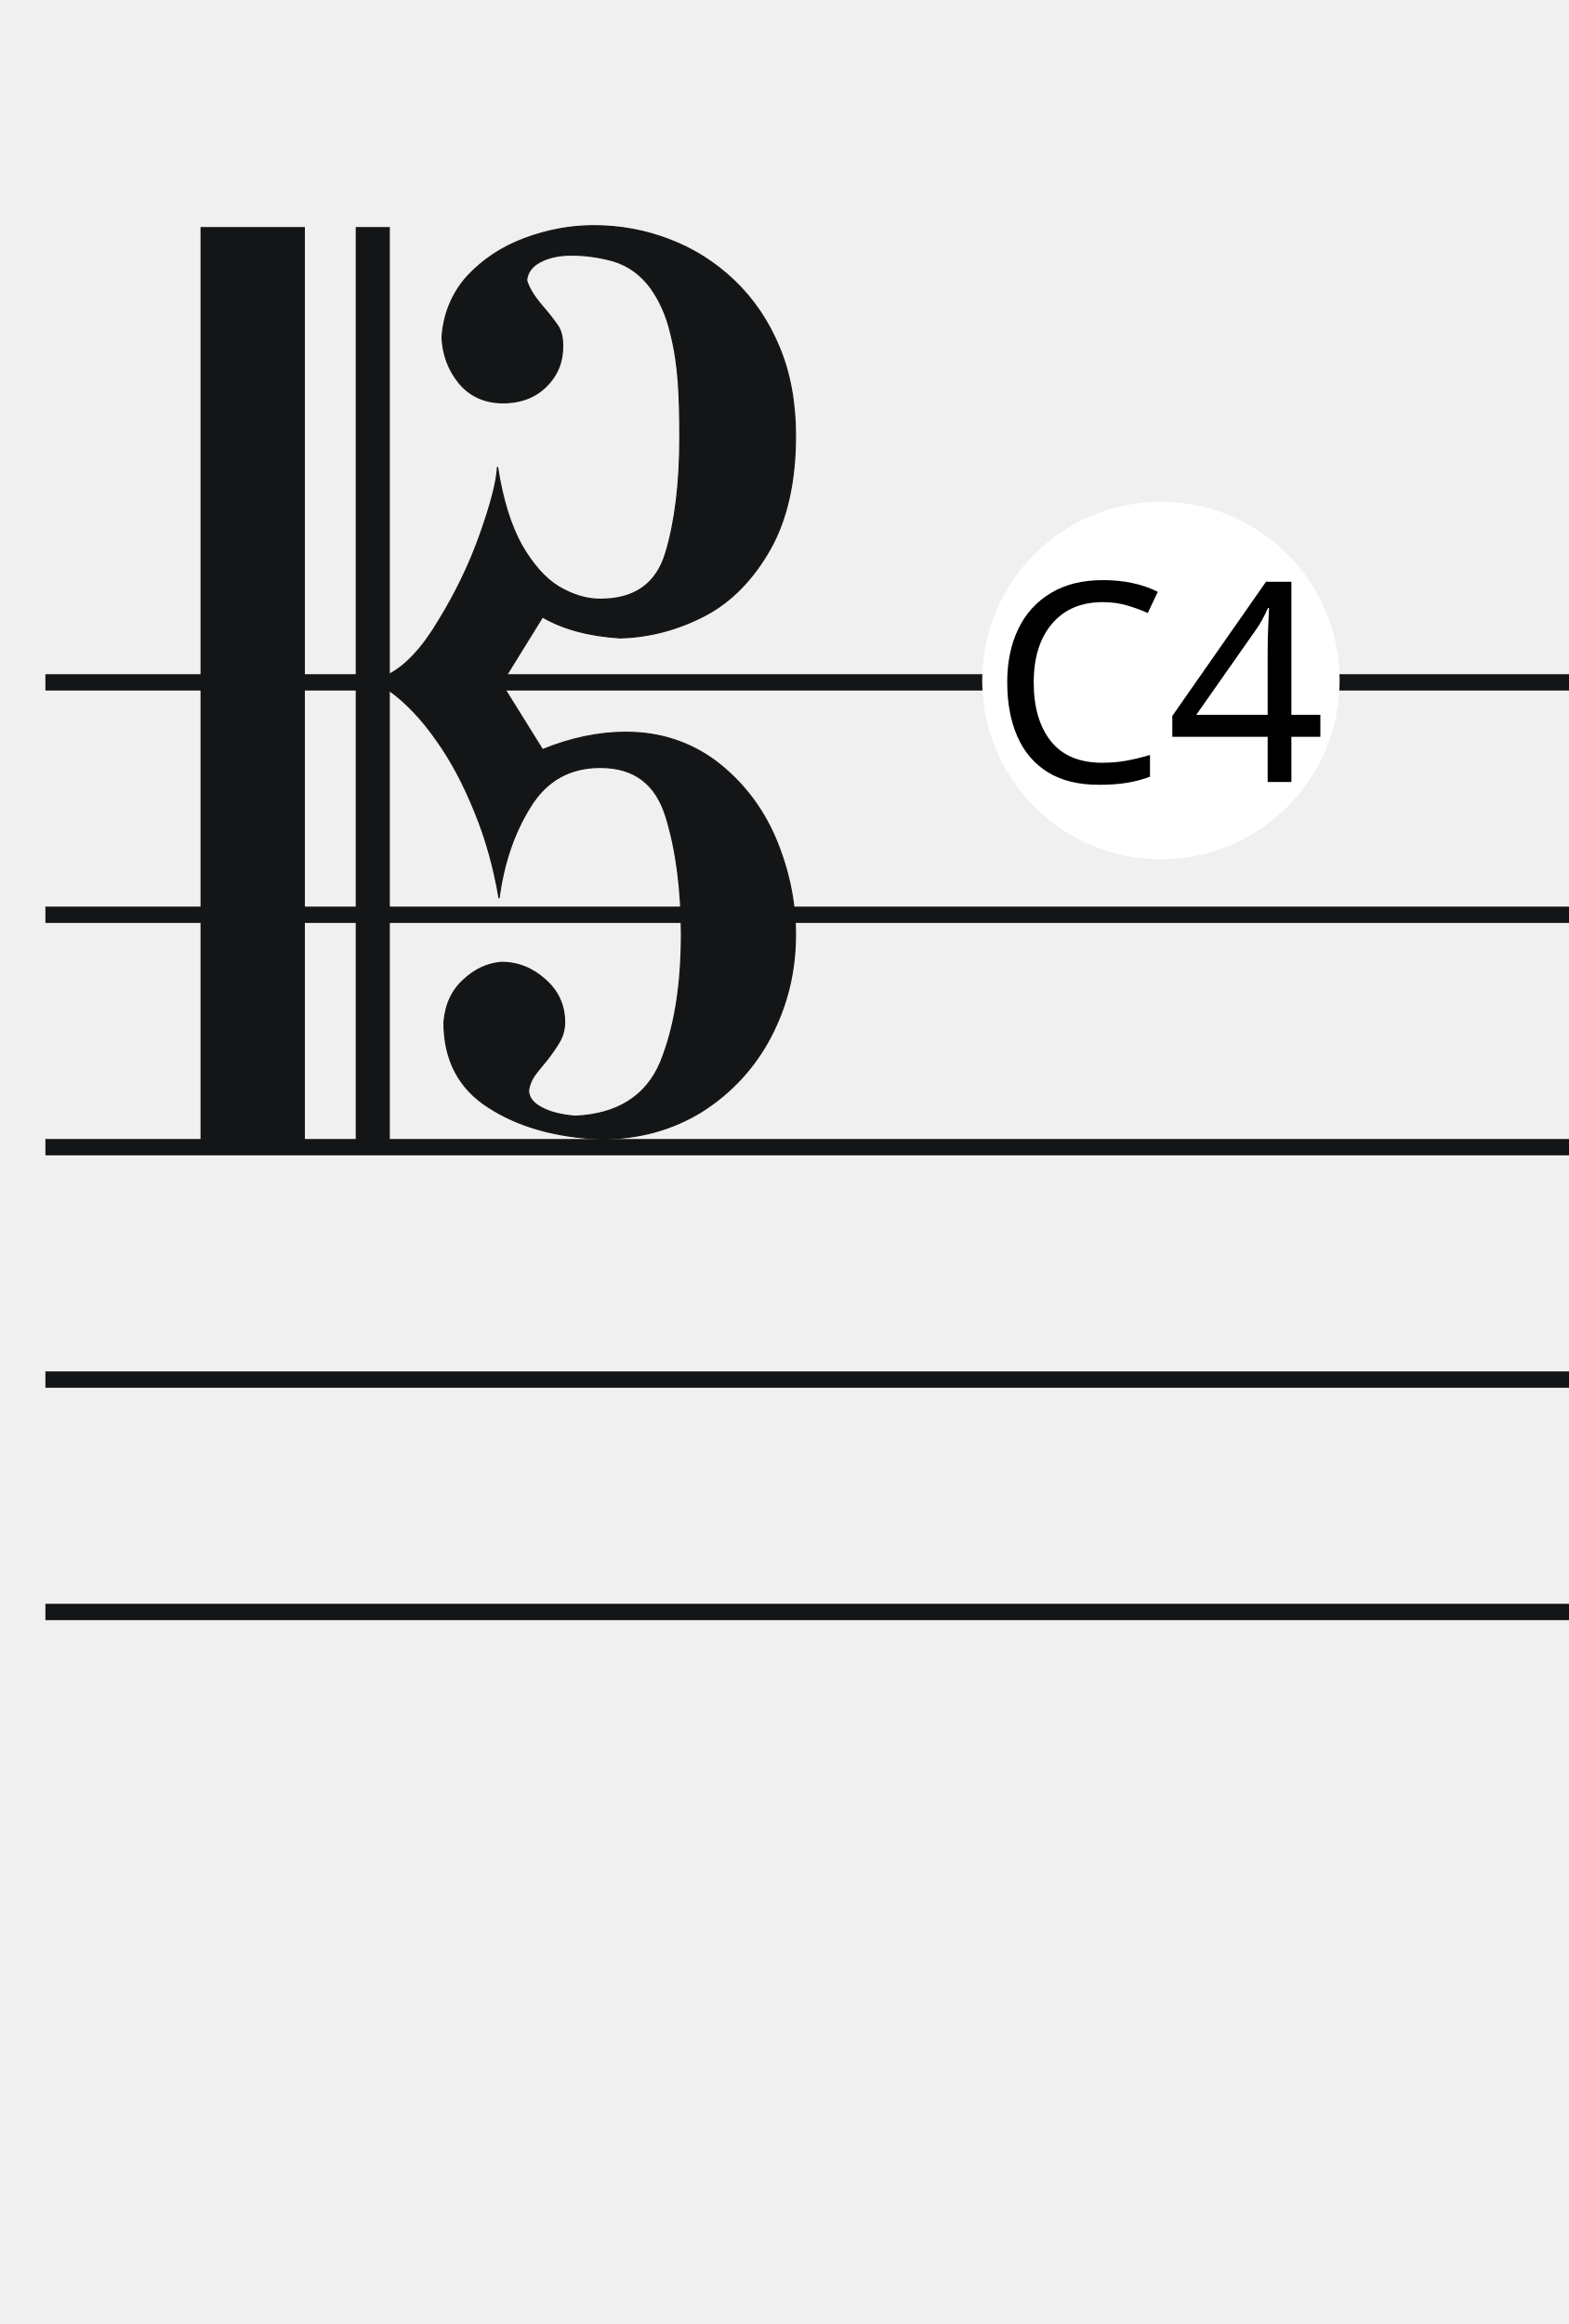
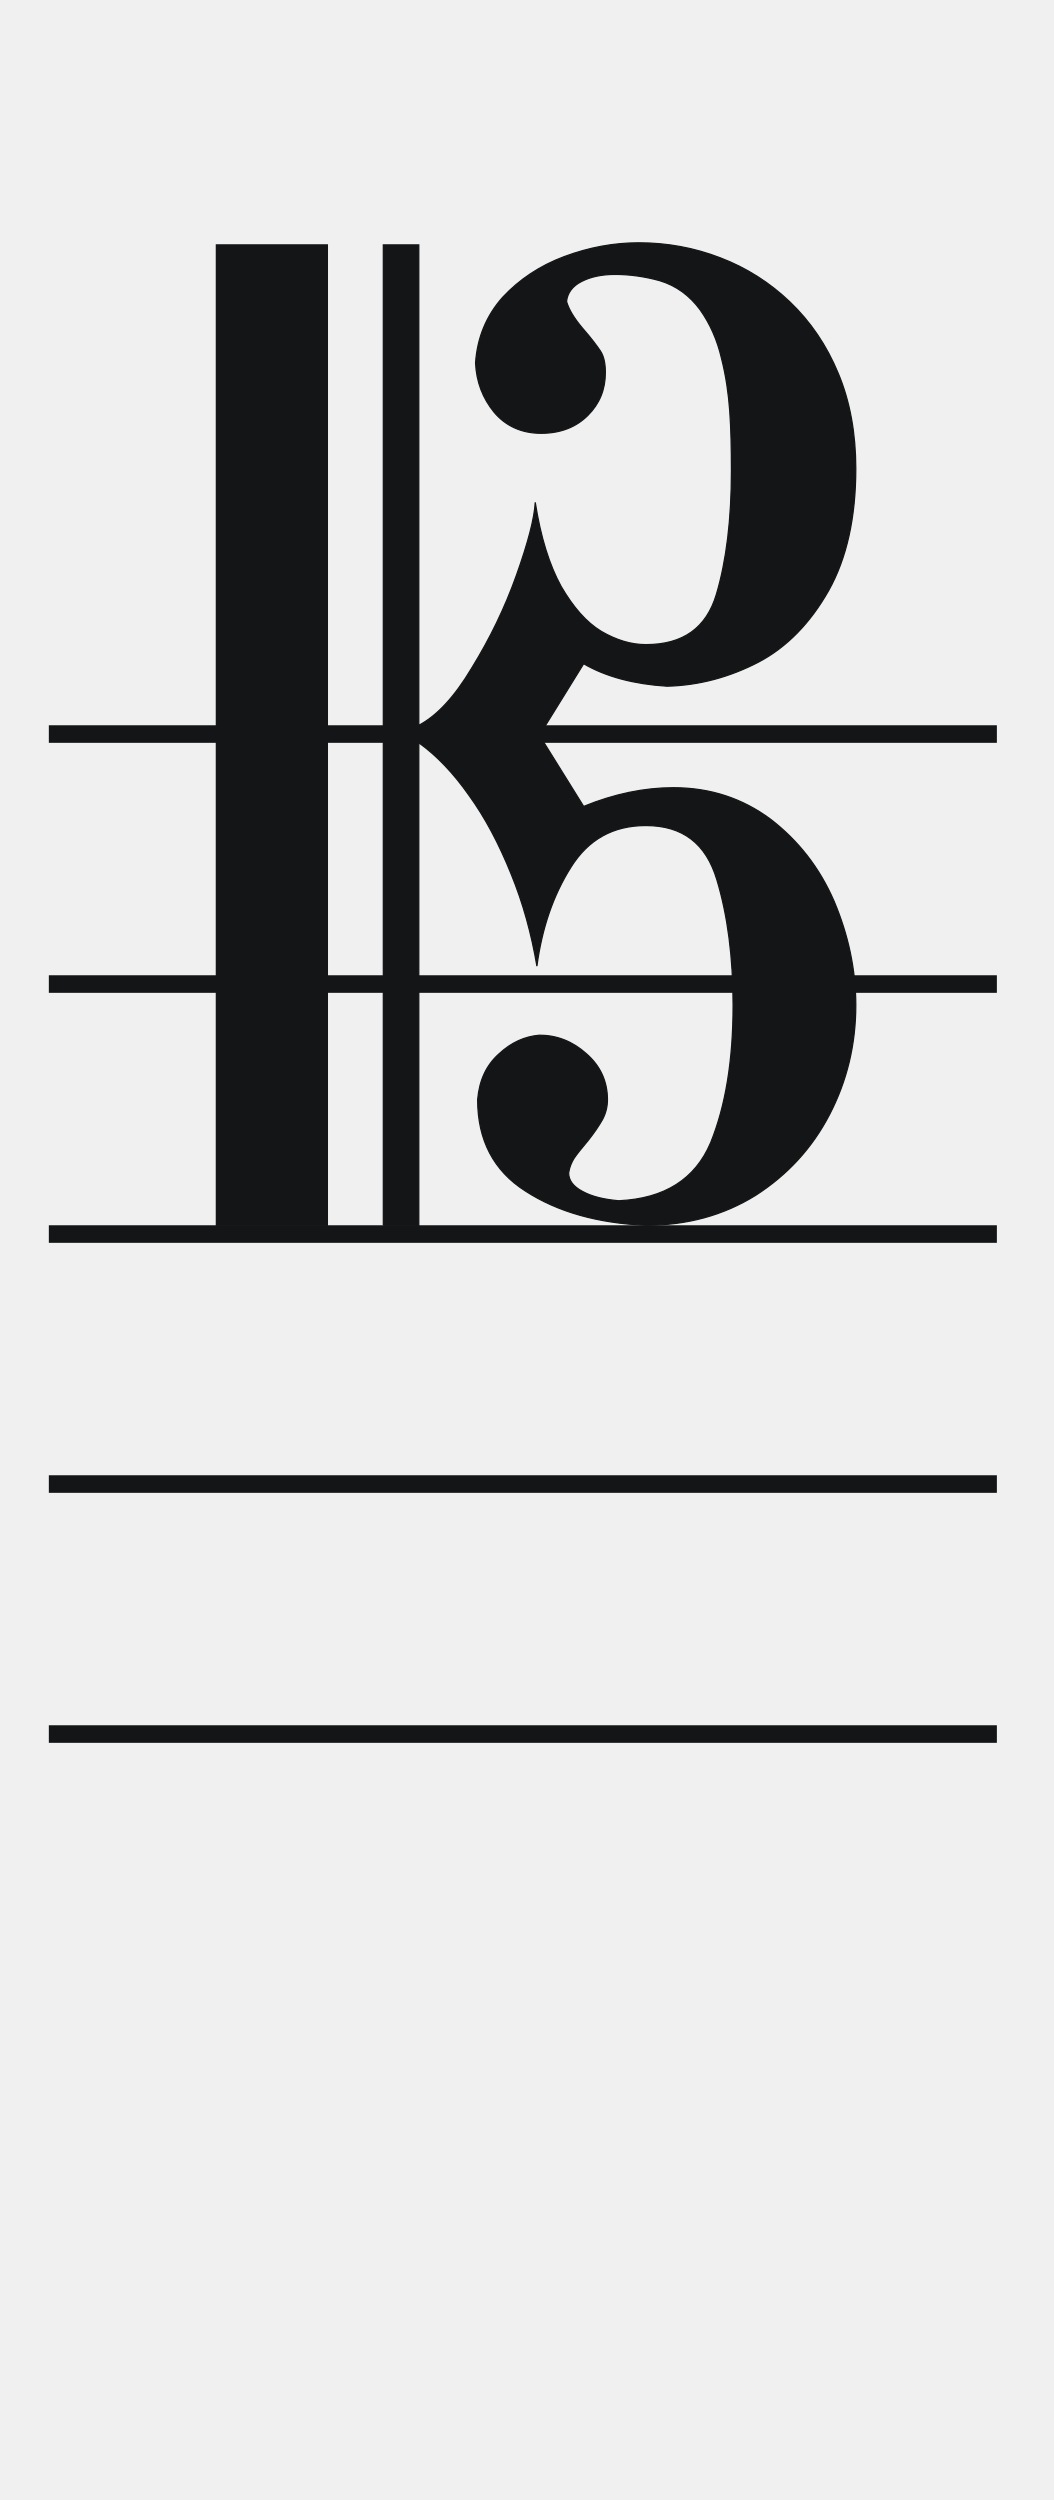
- <svg xmlns="http://www.w3.org/2000/svg" version="1.0" width="810" height="1200" id="svg1894">
-   <defs id="defs1896">
-     <style type="text/css" id="style6" />
-     <style type="text/css" id="style2282" />
-   </defs>
-   <g id="layer1" style="display:inline">
-     <g transform="translate(19.22319,196.5576)" id="g1934">
-       <path d="M 4.216,395.784 L 795.784,395.784" style="fill:none;fill-rule:evenodd;stroke:#131516;stroke-width:8.432" id="path11" />
-       <path d="M 4.216,635.784 L 795.784,635.784" style="fill:none;fill-rule:evenodd;stroke:#131516;stroke-width:8.432" id="path13" />
-       <path d="M 4.216,515.784 L 795.784,515.784" style="fill:none;fill-rule:evenodd;stroke:#131516;stroke-width:8.432" id="path15" />
-       <path d="M 4.216,275.784 L 795.784,275.784" style="fill:none;fill-rule:evenodd;stroke:#131516;stroke-width:8.432" id="path17" />
-       <path d="M 4.216,155.784 L 795.784,155.784" style="fill:none;fill-rule:evenodd;stroke:#131516;stroke-width:8.432" id="path19" />
+ <svg xmlns="http://www.w3.org/2000/svg" version="1.1" id="svg1894" x="0px" y="0px" width="505.5px" height="1200px" viewBox="0 0 505.5 1200" enable-background="new 0 0 505.5 1200" xml:space="preserve">
+   <defs>
+ 	
+ 	
+ 		</defs>
+   <g id="layer1">
+     <g id="g1934" transform="translate(19.22319,196.5576)">
+       <path id="path11" fill="none" stroke="#131516" stroke-width="8.432" d="M4.216,395.784h455.061" />
+       <path id="path13" fill="none" stroke="#131516" stroke-width="8.432" d="M4.216,635.784h455.061" />
+       <path id="path15" fill="none" stroke="#131516" stroke-width="8.432" d="M4.216,515.784h455.061" />
+       <path id="path17" fill="none" stroke="#131516" stroke-width="8.432" d="M4.216,275.784h455.061" />
+       <path id="path19" fill="none" stroke="#131516" stroke-width="8.432" d="M4.216,155.784h455.061" />
    </g>
  </g>
-   <g id="layer2" style="display:inline">
-     <path id="path2432" style="fill:#131516;stroke:#131516;stroke-width:0.6" d="M 103.851,588.141 L 103.851,127.723 L 103.851,117.54 L 157.144,117.54 L 157.144,577.959 L 157.144,588.141 L 103.851,588.141 z M 183.991,588.141 L 183.991,127.723 L 183.991,117.54 L 201.021,117.54 L 201.021,348.149 C 209.436,343.756 218.051,334.771 226.466,320.596 C 235.081,306.619 242.293,291.844 247.903,276.071 C 253.513,260.298 256.518,248.718 256.919,241.13 C 259.523,257.902 263.731,271.279 269.34,281.462 C 275.151,291.445 281.361,298.633 288.574,303.025 C 295.787,307.218 302.799,309.414 310.012,309.414 C 327.843,309.414 339.062,301.428 343.871,285.255 C 348.679,269.083 351.083,249.317 351.083,225.956 C 351.083,215.374 350.883,205.79 350.282,197.405 C 349.681,189.019 348.479,180.433 346.275,171.848 C 344.271,163.263 340.865,155.476 336.057,148.687 C 331.048,141.899 324.637,137.107 316.623,134.711 C 309.41,132.714 302.198,131.716 295.186,131.716 C 288.774,131.716 283.365,132.914 279.158,135.11 C 274.75,137.307 272.346,140.701 271.945,144.694 C 272.947,148.288 275.351,152.481 279.558,157.472 C 283.766,162.264 286.571,166.058 288.173,168.454 C 289.776,170.85 290.578,174.244 290.578,178.836 C 290.578,187.022 287.773,193.811 282.163,199.401 C 276.553,204.992 269.14,207.987 259.724,207.987 C 250.508,207.987 242.894,204.592 237.284,198.004 C 231.675,191.215 228.669,183.229 228.269,174.244 C 229.07,162.065 233.478,151.483 241.291,142.698 C 249.305,134.112 259.123,127.523 270.943,123.131 C 282.764,118.738 294.585,116.542 306.606,116.542 C 320.229,116.542 333.252,118.938 345.674,123.73 C 358.296,128.522 369.515,135.709 379.132,144.894 C 388.949,154.278 396.763,165.659 402.373,179.236 C 407.983,192.613 410.788,207.987 410.788,224.958 C 410.788,248.518 406.38,268.085 397.765,283.459 C 388.949,299.032 377.73,310.612 364.106,317.8 C 350.282,324.988 335.656,328.981 320.229,329.381 C 304.201,328.382 290.778,324.788 280.159,318.599 L 258.922,352.941 L 280.159,387.083 C 294.785,381.093 309.21,378.098 323.235,378.098 C 341.066,378.098 356.493,383.289 369.916,393.272 C 383.139,403.455 393.357,416.433 400.369,432.605 C 407.181,448.778 410.788,465.35 410.788,482.521 C 410.788,501.289 406.58,518.859 398.166,535.031 C 389.751,551.204 377.93,563.982 362.704,573.766 C 347.277,583.349 329.846,588.141 310.012,588.141 C 286.971,587.143 267.738,581.752 252.311,571.769 C 236.884,561.986 229.27,547.211 229.27,527.844 C 230.072,518.46 233.478,511.272 239.488,505.881 C 245.499,500.29 251.91,497.495 258.922,496.896 C 267.337,496.896 274.95,499.891 281.562,505.881 C 288.173,511.671 291.579,519.059 291.579,527.844 C 291.579,531.238 290.778,534.432 289.175,537.427 C 287.572,540.223 285.368,543.617 282.163,547.61 C 278.957,551.404 276.753,554.199 275.551,555.996 C 274.349,557.992 273.347,560.189 272.947,562.984 C 272.947,566.578 275.151,569.573 279.759,571.969 C 284.166,574.365 289.977,575.762 296.989,576.361 C 319.027,575.363 333.653,565.979 341.066,548.608 C 348.278,530.839 351.885,509.075 351.885,482.521 C 351.885,459.56 349.28,439.394 344.071,422.223 C 338.862,404.852 327.642,396.267 310.012,396.267 C 294.384,396.267 282.363,402.856 273.949,416.433 C 265.534,429.81 260.124,445.583 257.72,463.752 C 255.116,448.379 251.109,433.604 245.298,419.428 C 239.488,405.052 232.877,392.473 225.063,381.692 C 217.65,371.11 209.436,362.524 201.021,356.534 L 201.021,588.141 L 183.991,588.141 z" />
-   </g>
-   <g id="layer3" style="display:inline">
-     <path style="fill:#ffffff;fill-opacity:1;stroke:none;stroke-width:0.5;stroke-miterlimit:4;stroke-dasharray:none;stroke-dashoffset:0;stroke-opacity:1" id="path3276" d="M 765.52,471.373 A 108.833,108.833 0 1 1 547.854,471.373 A 108.833,108.833 0 1 1 765.52,471.373 z" transform="matrix(0.8480015,0,0,0.8480015,42.63206,-48.35204)" />
-     <text xml:space="preserve" style="font-size:144px;font-style:normal;font-variant:normal;font-weight:normal;font-stretch:normal;text-align:start;line-height:100%;writing-mode:lr-tb;text-anchor:start;fill:#000000;fill-opacity:1;stroke:none;stroke-width:1px;stroke-linecap:butt;stroke-linejoin:miter;stroke-opacity:1;font-family:Sans;-inkscape-font-specification:Sans" x="511.351" y="403.791" id="text3278">
-       <tspan id="tspan3280" x="511.351" y="403.791">C4</tspan>
-     </text>
+   <g id="layer2">
+     <path id="path2432" fill="#131516" stroke="#131516" stroke-width="0.6" d="M103.852,588.142V127.723V117.54h53.293v460.419v10.183   H103.852z M183.991,588.142V127.723V117.54h17.03v230.609c8.415-4.393,17.03-13.377,25.445-27.553   c8.615-13.977,15.828-28.751,21.437-44.524c5.61-15.773,8.615-27.354,9.016-34.941c2.604,16.771,6.812,30.149,12.421,40.332   c5.81,9.983,12.021,17.171,19.234,21.563c7.212,4.193,14.225,6.389,21.438,6.389c17.831,0,29.051-7.986,33.859-24.159   c4.808-16.172,7.212-35.939,7.212-59.299c0-10.582-0.2-20.166-0.801-28.551c-0.602-8.386-1.804-16.971-4.007-25.557   c-2.004-8.585-5.41-16.373-10.219-23.161c-5.009-6.789-11.42-11.581-19.434-13.977c-7.213-1.997-14.425-2.995-21.438-2.995   c-6.411,0-11.82,1.198-16.028,3.394c-4.408,2.196-6.812,5.591-7.213,9.584c1.002,3.594,3.406,7.787,7.614,12.778   c4.207,4.792,7.012,8.585,8.615,10.981c1.603,2.396,2.404,5.79,2.404,10.382c0,8.187-2.805,14.975-8.415,20.565   c-5.61,5.59-13.023,8.585-22.439,8.585c-9.216,0-16.829-3.395-22.439-9.983c-5.61-6.789-8.615-14.775-9.016-23.76   c0.802-12.18,5.209-22.762,13.023-31.546c8.014-8.585,17.831-15.174,29.652-19.567s23.641-6.589,35.662-6.589   c13.624,0,26.646,2.396,39.068,7.188c12.622,4.792,23.842,11.98,33.458,21.164c9.817,9.384,17.631,20.765,23.241,34.342   c5.609,13.377,8.414,28.751,8.414,45.723c0,23.56-4.407,43.126-13.022,58.5c-8.815,15.574-20.035,27.154-33.658,34.342   c-13.824,7.188-28.45,11.181-43.877,11.58c-16.028-0.998-29.452-4.592-40.07-10.782l-21.237,34.342l21.237,34.142   c14.626-5.99,29.051-8.985,43.075-8.985c17.831,0,33.259,5.191,46.682,15.174c13.224,10.183,23.441,23.161,30.453,39.333   c6.812,16.173,10.418,32.744,10.418,49.915c0,18.769-4.207,36.339-12.621,52.511c-8.415,16.173-20.236,28.951-35.463,38.734   c-15.427,9.584-32.857,14.376-52.691,14.376c-23.041-0.999-42.274-6.39-57.701-16.372c-15.427-9.784-23.04-24.559-23.04-43.926   c0.801-9.384,4.208-16.572,10.218-21.963c6.011-5.591,12.422-8.386,19.434-8.984c8.415,0,16.028,2.994,22.64,8.984   c6.611,5.79,10.017,13.178,10.017,21.963c0,3.395-0.801,6.589-2.404,9.584c-1.603,2.795-3.807,6.189-7.012,10.183   c-3.206,3.793-5.41,6.589-6.612,8.386c-1.202,1.996-2.204,4.192-2.604,6.988c0,3.594,2.204,6.588,6.812,8.984   c4.408,2.396,10.218,3.794,17.23,4.393c22.039-0.998,36.664-10.383,44.077-27.753c7.213-17.77,10.819-39.533,10.819-66.088   c0-22.961-2.604-43.127-7.813-60.298c-5.209-17.37-16.429-25.956-34.06-25.956c-15.627,0-27.648,6.589-36.063,20.166   c-8.415,13.378-13.824,29.15-16.229,47.319c-2.604-15.373-6.612-30.148-12.422-44.324c-5.81-14.375-12.421-26.954-20.235-37.736   c-7.413-10.582-15.627-19.167-24.042-25.157v231.607H183.991z" />
  </g>
</svg>
